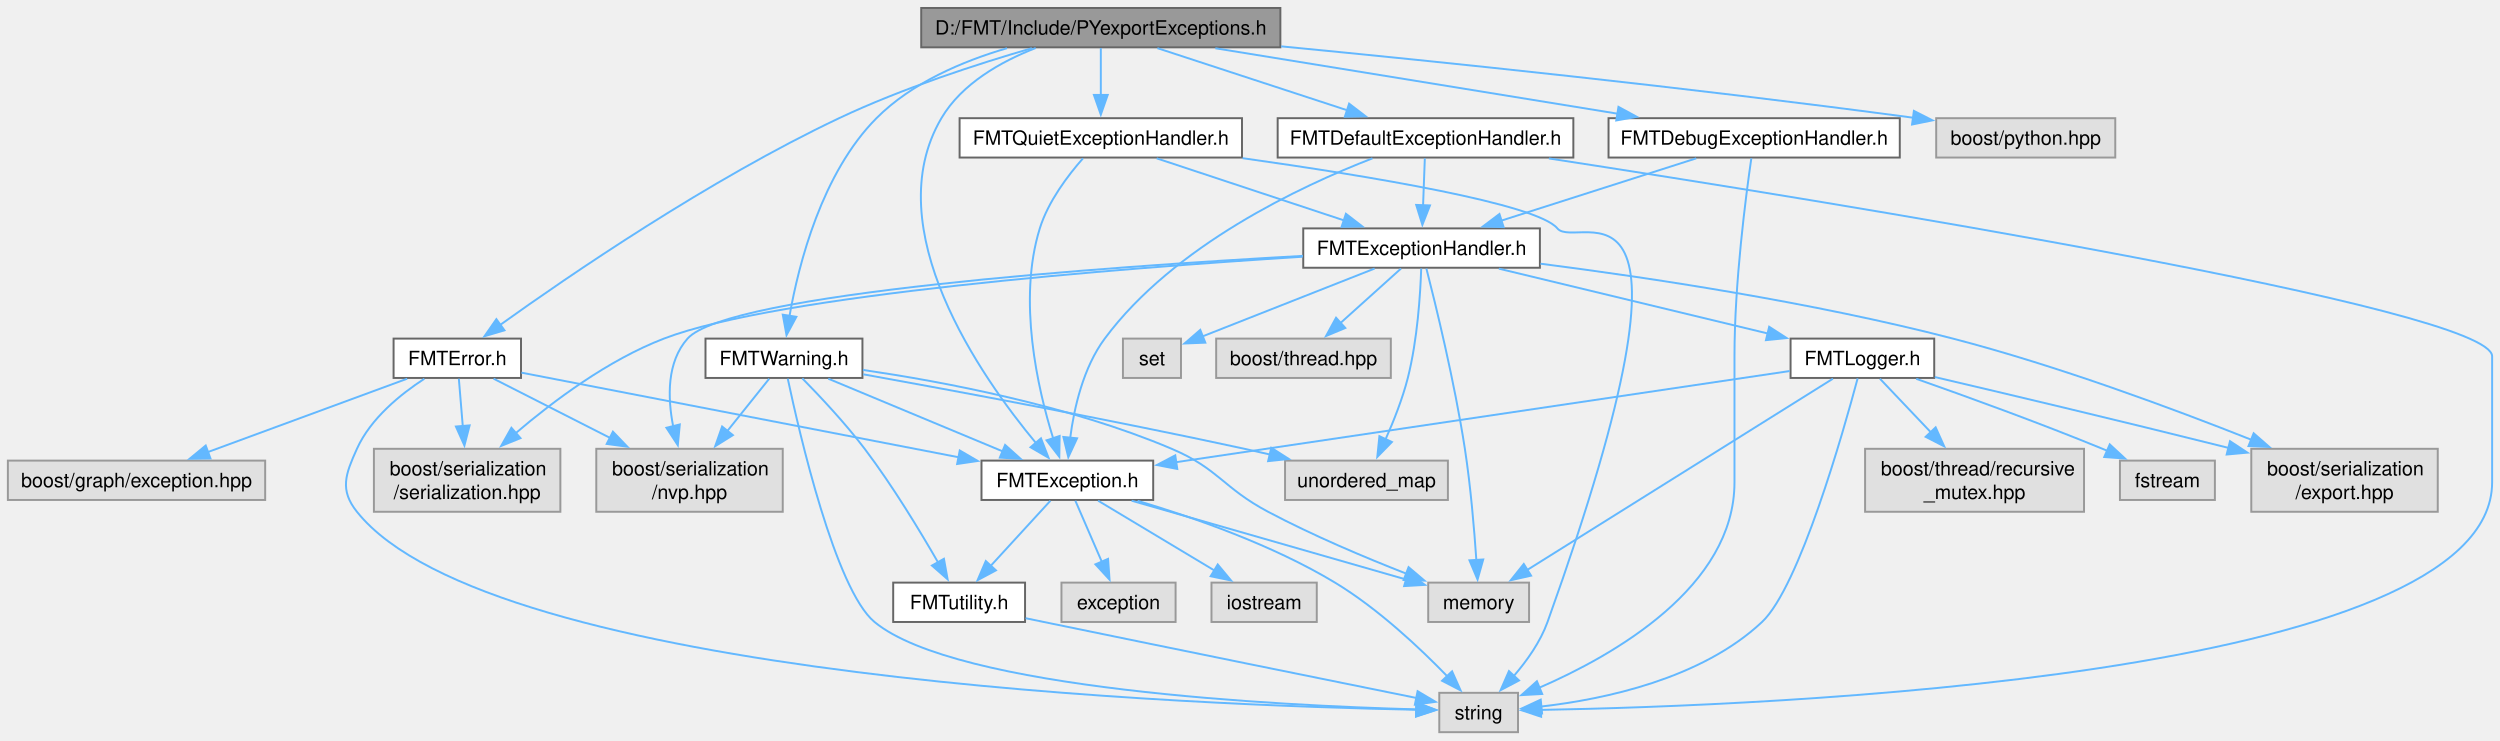
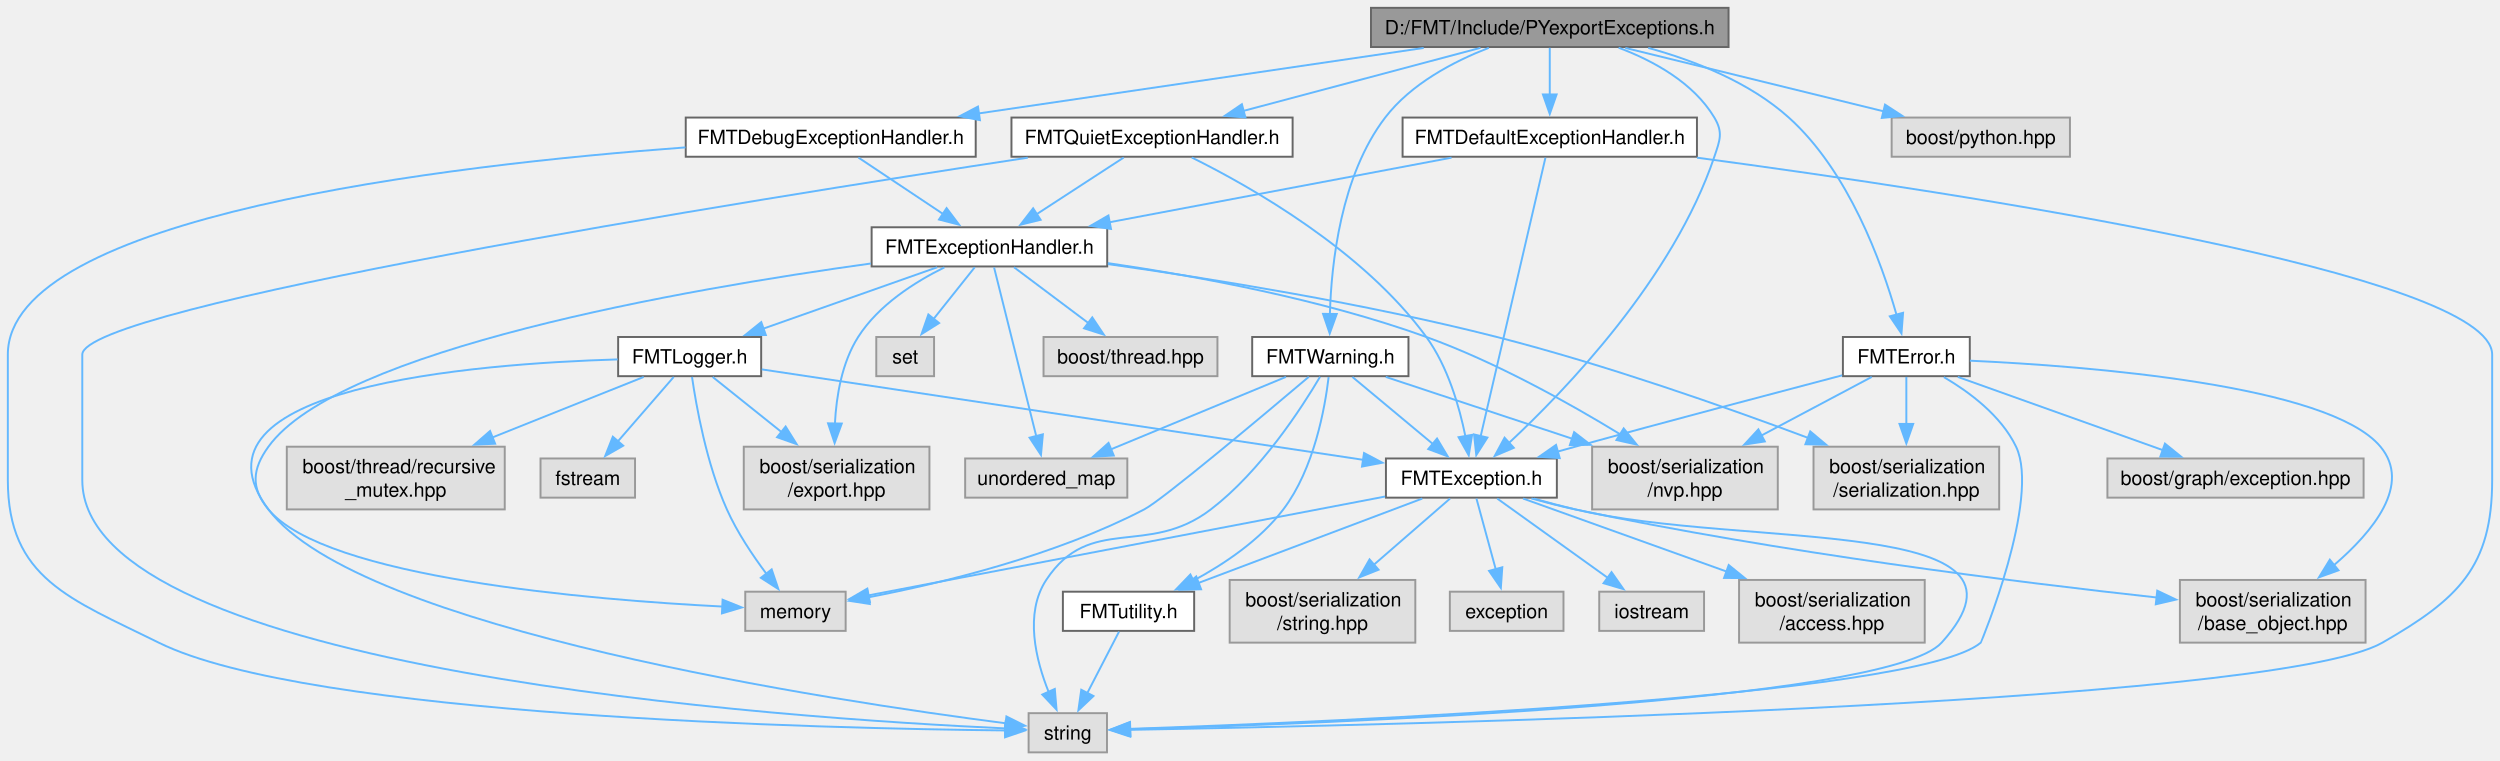
- <svg xmlns="http://www.w3.org/2000/svg" xmlns:xlink="http://www.w3.org/1999/xlink" width="1270pt" height="376pt" viewBox="0.00 0.00 1270.38 376.00">
-   <g id="graph0" class="graph" transform="scale(1 1) rotate(0) translate(4 372)">
+ <svg xmlns="http://www.w3.org/2000/svg" xmlns:xlink="http://www.w3.org/1999/xlink" width="1276pt" height="388pt" viewBox="0.00 0.00 1276.00 388.00">
+   <g id="graph0" class="graph" transform="scale(1 1) rotate(0) translate(4 384)">
    <g id="node1" class="node">
      <g id="a_node1">
        <a xlink:title=" ">
-           <polygon fill="#999999" stroke="#666666" points="646.62,-368 464.12,-368 464.12,-348 646.62,-348 646.62,-368" />
-           <text text-anchor="middle" x="555.38" y="-354.5" font-family="Helvetica,sans-Serif" font-size="10.00">D:/FMT/Include/PYexportExceptions.h</text>
+           <polygon fill="#999999" stroke="#666666" points="878.25,-380 695.75,-380 695.75,-360 878.25,-360 878.25,-380" />
+           <text text-anchor="middle" x="787" y="-366.5" font-family="Helvetica,sans-Serif" font-size="10.00">D:/FMT/Include/PYexportExceptions.h</text>
        </a>
      </g>
    </g>
    <g id="node2" class="node">
      <g id="a_node2">
        <a xlink:href="FMTDefaultExceptionHandler_8h.html" target="_top" xlink:title=" ">
-           <polygon fill="white" stroke="#666666" points="795.5,-312 645.25,-312 645.25,-292 795.5,-292 795.5,-312" />
-           <text text-anchor="middle" x="720.38" y="-298.5" font-family="Helvetica,sans-Serif" font-size="10.00">FMTDefaultExceptionHandler.h</text>
+           <polygon fill="white" stroke="#666666" points="862.12,-324 711.88,-324 711.88,-304 862.12,-304 862.12,-324" />
+           <text text-anchor="middle" x="787" y="-310.5" font-family="Helvetica,sans-Serif" font-size="10.00">FMTDefaultExceptionHandler.h</text>
        </a>
      </g>
    </g>
    <g id="edge1" class="edge">
-       <path fill="none" stroke="#63b8ff" d="M584.12,-347.59C610.81,-338.86 650.79,-325.77 680.55,-316.03" />
-       <polygon fill="#63b8ff" stroke="#63b8ff" points="681.56,-319.39 689.97,-312.95 679.38,-312.73 681.56,-319.39" />
+       <path fill="none" stroke="#63b8ff" d="M787,-359.59C787,-353.01 787,-343.96 787,-335.73" />
+       <polygon fill="#63b8ff" stroke="#63b8ff" points="790.5,-335.81 787,-325.81 783.5,-335.81 790.5,-335.81" />
    </g>
    <g id="node10" class="node">
      <g id="a_node10">
        <a xlink:href="FMTException_8h.html" target="_top" xlink:title=" ">
-           <polygon fill="white" stroke="#666666" points="582,-138 494.75,-138 494.75,-118 582,-118 582,-138" />
-           <text text-anchor="middle" x="538.38" y="-124.5" font-family="Helvetica,sans-Serif" font-size="10.00">FMTException.h</text>
-         </a>
-       </g>
-     </g>
-     <g id="edge45" class="edge">
-       <path fill="none" stroke="#63b8ff" d="M522.29,-347.65C504.75,-340.82 484.74,-329.61 474.38,-312 441.45,-256.05 494.46,-180.54 522.61,-146.69" />
-       <polygon fill="#63b8ff" stroke="#63b8ff" points="524.97,-149.32 528.81,-139.45 519.65,-144.77 524.97,-149.32" />
-     </g>
-     <g id="node19" class="node">
-       <g id="a_node19">
+           <polygon fill="white" stroke="#666666" points="790.62,-150 703.38,-150 703.38,-130 790.62,-130 790.62,-150" />
+           <text text-anchor="middle" x="747" y="-136.5" font-family="Helvetica,sans-Serif" font-size="10.00">FMTException.h</text>
+         </a>
+       </g>
+     </g>
+     <g id="edge49" class="edge">
+       <path fill="none" stroke="#63b8ff" d="M822.13,-359.65C840.1,-352.89 860.38,-341.74 871,-324 875.57,-316.37 873.84,-312.42 871,-304 850.1,-242.02 795.2,-184.94 765.96,-157.73" />
+       <polygon fill="#63b8ff" stroke="#63b8ff" points="768.65,-155.44 758.9,-151.29 763.93,-160.61 768.65,-155.44" />
+     </g>
+     <g id="node22" class="node">
+       <g id="a_node22">
        <a xlink:href="FMTDebugExceptionHandler_8h.html" target="_top" xlink:title=" ">
-           <polygon fill="white" stroke="#666666" points="961.38,-312 813.38,-312 813.38,-292 961.38,-292 961.38,-312" />
-           <text text-anchor="middle" x="887.38" y="-298.5" font-family="Helvetica,sans-Serif" font-size="10.00">FMTDebugExceptionHandler.h</text>
-         </a>
-       </g>
-     </g>
-     <g id="edge25" class="edge">
-       <path fill="none" stroke="#63b8ff" d="M613.58,-347.53C670.66,-338.25 757.68,-324.09 818.24,-314.24" />
-       <polygon fill="#63b8ff" stroke="#63b8ff" points="818.43,-317.76 827.74,-312.7 817.31,-310.85 818.43,-317.76" />
-     </g>
-     <g id="node20" class="node">
-       <g id="a_node20">
-         <a xlink:href="FMTQuietExceptionHandler_8h.html" target="_top" xlink:title=" ">
-           <polygon fill="white" stroke="#666666" points="627.12,-312 483.62,-312 483.62,-292 627.12,-292 627.12,-312" />
-           <text text-anchor="middle" x="555.38" y="-298.5" font-family="Helvetica,sans-Serif" font-size="10.00">FMTQuietExceptionHandler.h</text>
+           <polygon fill="white" stroke="#666666" points="494,-324 346,-324 346,-304 494,-304 494,-324" />
+           <text text-anchor="middle" x="420" y="-310.5" font-family="Helvetica,sans-Serif" font-size="10.00">FMTDebugExceptionHandler.h</text>
        </a>
      </g>
    </g>
    <g id="edge28" class="edge">
-       <path fill="none" stroke="#63b8ff" d="M555.38,-347.59C555.38,-341.01 555.38,-331.96 555.38,-323.73" />
-       <polygon fill="#63b8ff" stroke="#63b8ff" points="558.88,-323.81 555.38,-313.81 551.88,-323.81 558.88,-323.81" />
-     </g>
-     <g id="node21" class="node">
-       <g id="a_node21">
-         <a xlink:href="FMTError_8h.html" target="_top" xlink:title=" ">
-           <polygon fill="white" stroke="#666666" points="260.75,-200 196,-200 196,-180 260.75,-180 260.75,-200" />
-           <text text-anchor="middle" x="228.38" y="-186.5" font-family="Helvetica,sans-Serif" font-size="10.00">FMTError.h</text>
-         </a>
-       </g>
-     </g>
-     <g id="edge32" class="edge">
-       <path fill="none" stroke="#63b8ff" d="M520.35,-347.56C493.01,-339.63 454.43,-327.17 422.38,-312 356.41,-280.79 285.13,-232 250.2,-206.98" />
-       <polygon fill="#63b8ff" stroke="#63b8ff" points="252.34,-204.21 242.18,-201.19 248.24,-209.88 252.34,-204.21" />
+       <path fill="none" stroke="#63b8ff" d="M722.65,-359.53C659.3,-350.21 562.57,-335.98 495.59,-326.12" />
+       <polygon fill="#63b8ff" stroke="#63b8ff" points="496.17,-322.67 485.77,-324.68 495.15,-329.6 496.17,-322.67" />
    </g>
    <g id="node23" class="node">
      <g id="a_node23">
-         <a xlink:href="FMTWarning_8h.html" target="_top" xlink:title=" ">
-           <polygon fill="white" stroke="#666666" points="434.25,-200 354.5,-200 354.5,-180 434.25,-180 434.25,-200" />
-           <text text-anchor="middle" x="394.38" y="-186.5" font-family="Helvetica,sans-Serif" font-size="10.00">FMTWarning.h</text>
-         </a>
-       </g>
-     </g>
-     <g id="edge38" class="edge">
-       <path fill="none" stroke="#63b8ff" d="M507.71,-347.56C485.12,-340.94 459.23,-329.95 441.38,-312 413.65,-284.12 401.89,-238.05 397.2,-211.53" />
-       <polygon fill="#63b8ff" stroke="#63b8ff" points="400.68,-211.07 395.67,-201.74 393.76,-212.16 400.68,-211.07" />
+         <a xlink:href="FMTQuietExceptionHandler_8h.html" target="_top" xlink:title=" ">
+           <polygon fill="white" stroke="#666666" points="655.75,-324 512.25,-324 512.25,-304 655.75,-304 655.75,-324" />
+           <text text-anchor="middle" x="584" y="-310.5" font-family="Helvetica,sans-Serif" font-size="10.00">FMTQuietExceptionHandler.h</text>
+         </a>
+       </g>
+     </g>
+     <g id="edge31" class="edge">
+       <path fill="none" stroke="#63b8ff" d="M751.64,-359.59C718.08,-350.67 667.43,-337.19 630.59,-327.39" />
+       <polygon fill="#63b8ff" stroke="#63b8ff" points="631.66,-324.06 621.1,-324.87 629.86,-330.82 631.66,-324.06" />
    </g>
    <g id="node24" class="node">
      <g id="a_node24">
-         <a xlink:title=" ">
-           <polygon fill="#e0e0e0" stroke="#999999" points="1070.88,-312 979.88,-312 979.88,-292 1070.88,-292 1070.88,-312" />
-           <text text-anchor="middle" x="1025.38" y="-298.5" font-family="Helvetica,sans-Serif" font-size="10.00">boost/python.hpp</text>
-         </a>
-       </g>
-     </g>
-     <g id="edge46" class="edge">
-       <path fill="none" stroke="#63b8ff" d="M647.03,-348.5C728.61,-340.6 851.46,-327.91 968.21,-312.23" />
-       <polygon fill="#63b8ff" stroke="#63b8ff" points="968.55,-315.71 977.99,-310.9 967.61,-308.78 968.55,-315.71" />
+         <a xlink:href="FMTError_8h.html" target="_top" xlink:title=" ">
+           <polygon fill="white" stroke="#666666" points="1001.38,-212 936.62,-212 936.62,-192 1001.38,-192 1001.38,-212" />
+           <text text-anchor="middle" x="969" y="-198.5" font-family="Helvetica,sans-Serif" font-size="10.00">FMTError.h</text>
+         </a>
+       </g>
+     </g>
+     <g id="edge35" class="edge">
+       <path fill="none" stroke="#63b8ff" d="M837.25,-359.56C861.25,-352.94 889.02,-341.95 909,-324 939.57,-296.54 956.4,-249.97 963.98,-223.33" />
+       <polygon fill="#63b8ff" stroke="#63b8ff" points="967.33,-224.35 966.51,-213.78 960.57,-222.55 967.33,-224.35" />
+     </g>
+     <g id="node26" class="node">
+       <g id="a_node26">
+         <a xlink:href="FMTWarning_8h.html" target="_top" xlink:title=" ">
+           <polygon fill="white" stroke="#666666" points="714.88,-212 635.12,-212 635.12,-192 714.88,-192 714.88,-212" />
+           <text text-anchor="middle" x="675" y="-198.5" font-family="Helvetica,sans-Serif" font-size="10.00">FMTWarning.h</text>
+         </a>
+       </g>
+     </g>
+     <g id="edge42" class="edge">
+       <path fill="none" stroke="#63b8ff" d="M755.9,-359.6C737.86,-352.59 716.17,-341.21 703,-324 680.36,-294.41 675.52,-249.63 674.77,-223.66" />
+       <polygon fill="#63b8ff" stroke="#63b8ff" points="678.28,-223.75 674.69,-213.78 671.28,-223.81 678.28,-223.75" />
+     </g>
+     <g id="node27" class="node">
+       <g id="a_node27">
+         <a xlink:title=" ">
+           <polygon fill="#e0e0e0" stroke="#999999" points="1052.5,-324 961.5,-324 961.5,-304 1052.5,-304 1052.5,-324" />
+           <text text-anchor="middle" x="1007" y="-310.5" font-family="Helvetica,sans-Serif" font-size="10.00">boost/python.hpp</text>
+         </a>
+       </g>
+     </g>
+     <g id="edge50" class="edge">
+       <path fill="none" stroke="#63b8ff" d="M825.57,-359.53C862.22,-350.54 917.49,-336.97 957.39,-327.18" />
+       <polygon fill="#63b8ff" stroke="#63b8ff" points="958.12,-330.6 967,-324.82 956.46,-323.8 958.12,-330.6" />
    </g>
    <g id="node3" class="node">
      <g id="a_node3">
        <a xlink:href="FMTExceptionHandler_8h.html" target="_top" xlink:title=" ">
-           <polygon fill="white" stroke="#666666" points="778.5,-256 658.25,-256 658.25,-236 778.5,-236 778.5,-256" />
-           <text text-anchor="middle" x="718.38" y="-242.5" font-family="Helvetica,sans-Serif" font-size="10.00">FMTExceptionHandler.h</text>
+           <polygon fill="white" stroke="#666666" points="561.12,-268 440.88,-268 440.88,-248 561.12,-248 561.12,-268" />
+           <text text-anchor="middle" x="501" y="-254.5" font-family="Helvetica,sans-Serif" font-size="10.00">FMTExceptionHandler.h</text>
        </a>
      </g>
    </g>
    <g id="edge2" class="edge">
-       <path fill="none" stroke="#63b8ff" d="M720.03,-291.59C719.78,-285.01 719.45,-275.96 719.14,-267.73" />
-       <polygon fill="#63b8ff" stroke="#63b8ff" points="722.64,-267.67 718.78,-257.81 715.65,-267.93 722.64,-267.67" />
+       <path fill="none" stroke="#63b8ff" d="M736.86,-303.53C688.2,-294.35 614.28,-280.39 562.18,-270.55" />
+       <polygon fill="#63b8ff" stroke="#63b8ff" points="563.05,-267.15 552.57,-268.74 561.75,-274.03 563.05,-267.15" />
    </g>
    <g id="node8" class="node">
      <g id="a_node8">
        <a xlink:title=" ">
-           <polygon fill="#e0e0e0" stroke="#999999" points="767.38,-20 727.38,-20 727.38,0 767.38,0 767.38,-20" />
-           <text text-anchor="middle" x="747.38" y="-6.5" font-family="Helvetica,sans-Serif" font-size="10.00">string</text>
-         </a>
-       </g>
-     </g>
-     <g id="edge24" class="edge">
-       <path fill="none" stroke="#63b8ff" d="M783.08,-291.54C925.75,-269.58 1262.38,-215.21 1262.38,-191 1262.38,-191 1262.38,-191 1262.38,-127 1262.38,-27.4 891.13,-13.31 779.04,-11.32" />
-       <polygon fill="#63b8ff" stroke="#63b8ff" points="779.13,-7.82 769.08,-11.17 779.02,-14.82 779.13,-7.82" />
-     </g>
-     <g id="edge23" class="edge">
-       <path fill="none" stroke="#63b8ff" d="M693.42,-291.6C656.98,-277.48 592.51,-247.31 557.38,-200 546.44,-185.27 541.79,-164.7 539.82,-149.49" />
-       <polygon fill="#63b8ff" stroke="#63b8ff" points="543.32,-149.33 538.86,-139.72 536.36,-150.02 543.32,-149.33" />
+           <polygon fill="#e0e0e0" stroke="#999999" points="561,-20 521,-20 521,0 561,0 561,-20" />
+           <text text-anchor="middle" x="541" y="-6.5" font-family="Helvetica,sans-Serif" font-size="10.00">string</text>
+         </a>
+       </g>
+     </g>
+     <g id="edge27" class="edge">
+       <path fill="none" stroke="#63b8ff" d="M862.16,-303.52C997.44,-285.43 1268,-244.12 1268,-203 1268,-203 1268,-203 1268,-139 1268,-94.5 1250.57,-78.19 1212,-56 1156.18,-23.88 698.09,-13.7 572.65,-11.5" />
+       <polygon fill="#63b8ff" stroke="#63b8ff" points="572.83,-8 562.77,-11.33 572.71,-15 572.83,-8" />
+     </g>
+     <g id="edge26" class="edge">
+       <path fill="none" stroke="#63b8ff" d="M784.79,-303.51C778.49,-276.43 760.34,-198.36 751.69,-161.17" />
+       <polygon fill="#63b8ff" stroke="#63b8ff" points="755.17,-160.67 749.49,-151.73 748.35,-162.26 755.17,-160.67" />
    </g>
    <g id="node4" class="node">
      <g id="a_node4">
        <a xlink:href="FMTLogger_8h.html" target="_top" xlink:title=" ">
-           <polygon fill="white" stroke="#666666" points="978.88,-200 905.88,-200 905.88,-180 978.88,-180 978.88,-200" />
-           <text text-anchor="middle" x="942.38" y="-186.5" font-family="Helvetica,sans-Serif" font-size="10.00">FMTLogger.h</text>
+           <polygon fill="white" stroke="#666666" points="384.5,-212 311.5,-212 311.5,-192 384.5,-192 384.5,-212" />
+           <text text-anchor="middle" x="348" y="-198.5" font-family="Helvetica,sans-Serif" font-size="10.00">FMTLogger.h</text>
        </a>
      </g>
    </g>
    <g id="edge3" class="edge">
-       <path fill="none" stroke="#63b8ff" d="M757.65,-235.53C795.73,-226.35 853.56,-212.41 894.36,-202.58" />
-       <polygon fill="#63b8ff" stroke="#63b8ff" points="895.01,-206.02 903.91,-200.27 893.37,-199.21 895.01,-206.02" />
+       <path fill="none" stroke="#63b8ff" d="M474.35,-247.59C449.82,-238.94 413.17,-226 385.66,-216.29" />
+       <polygon fill="#63b8ff" stroke="#63b8ff" points="386.88,-213.01 376.29,-212.98 384.55,-219.61 386.88,-213.01" />
    </g>
    <g id="node5" class="node">
      <g id="a_node5">
        <a xlink:title=" ">
-           <polygon fill="#e0e0e0" stroke="#999999" points="1234.75,-144 1140,-144 1140,-112 1234.75,-112 1234.75,-144" />
-           <text text-anchor="start" x="1148" y="-130.5" font-family="Helvetica,sans-Serif" font-size="10.00">boost/serialization</text>
-           <text text-anchor="middle" x="1187.38" y="-118.5" font-family="Helvetica,sans-Serif" font-size="10.00">/export.hpp</text>
-         </a>
-       </g>
-     </g>
-     <g id="edge19" class="edge">
-       <path fill="none" stroke="#63b8ff" d="M778.8,-238.05C833.95,-230.98 917.42,-218.41 988.38,-200 1041.39,-186.24 1100.26,-164.38 1140.12,-148.55" />
-       <polygon fill="#63b8ff" stroke="#63b8ff" points="1141.2,-151.89 1149.18,-144.92 1138.59,-145.39 1141.2,-151.89" />
+           <polygon fill="#e0e0e0" stroke="#999999" points="470.38,-156 375.62,-156 375.62,-124 470.38,-124 470.38,-156" />
+           <text text-anchor="start" x="383.62" y="-142.5" font-family="Helvetica,sans-Serif" font-size="10.00">boost/serialization</text>
+           <text text-anchor="middle" x="423" y="-130.5" font-family="Helvetica,sans-Serif" font-size="10.00">/export.hpp</text>
+         </a>
+       </g>
+     </g>
+     <g id="edge22" class="edge">
+       <path fill="none" stroke="#63b8ff" d="M478.03,-247.53C463.04,-240.12 444.38,-228.32 434,-212 425.72,-198.98 422.87,-181.95 422.14,-167.84" />
+       <polygon fill="#63b8ff" stroke="#63b8ff" points="425.64,-167.82 421.99,-157.87 418.64,-167.93 425.64,-167.82" />
    </g>
    <g id="node9" class="node">
      <g id="a_node9">
        <a xlink:title=" ">
-           <polygon fill="#e0e0e0" stroke="#999999" points="773,-76 721.75,-76 721.75,-56 773,-56 773,-76" />
-           <text text-anchor="middle" x="747.38" y="-62.5" font-family="Helvetica,sans-Serif" font-size="10.00">memory</text>
-         </a>
-       </g>
-     </g>
-     <g id="edge20" class="edge">
-       <path fill="none" stroke="#63b8ff" d="M720.83,-235.6C725.38,-217.84 735.14,-178.06 740.38,-144 743.31,-124.93 745.15,-103 746.21,-87.43" />
-       <polygon fill="#63b8ff" stroke="#63b8ff" points="749.7,-87.76 746.82,-77.56 742.71,-87.33 749.7,-87.76" />
-     </g>
-     <g id="node14" class="node">
-       <g id="a_node14">
-         <a xlink:title=" ">
-           <polygon fill="#e0e0e0" stroke="#999999" points="731.75,-138 649,-138 649,-118 731.75,-118 731.75,-138" />
-           <text text-anchor="middle" x="690.38" y="-124.5" font-family="Helvetica,sans-Serif" font-size="10.00">unordered_map</text>
-         </a>
-       </g>
-     </g>
-     <g id="edge16" class="edge">
-       <path fill="none" stroke="#63b8ff" d="M718.19,-235.6C717.76,-222.82 716.3,-199.36 711.38,-180 708.69,-169.43 704.23,-158.17 700.12,-148.92" />
-       <polygon fill="#63b8ff" stroke="#63b8ff" points="703.29,-147.45 695.88,-139.87 696.95,-150.41 703.29,-147.45" />
-     </g>
-     <g id="node15" class="node">
-       <g id="a_node15">
-         <a xlink:title=" ">
-           <polygon fill="#e0e0e0" stroke="#999999" points="280.75,-144 186,-144 186,-112 280.75,-112 280.75,-144" />
-           <text text-anchor="start" x="194" y="-130.5" font-family="Helvetica,sans-Serif" font-size="10.00">boost/serialization</text>
-           <text text-anchor="middle" x="233.38" y="-118.5" font-family="Helvetica,sans-Serif" font-size="10.00">/serialization.hpp</text>
-         </a>
-       </g>
-     </g>
-     <g id="edge17" class="edge">
-       <path fill="none" stroke="#63b8ff" d="M657.86,-241.59C564.77,-235.74 391.17,-222.21 333.38,-200 305.02,-189.1 277.22,-168.3 258.15,-152.02" />
-       <polygon fill="#63b8ff" stroke="#63b8ff" points="260.49,-149.42 250.67,-145.45 255.87,-154.68 260.49,-149.42" />
-     </g>
-     <g id="node16" class="node">
-       <g id="a_node16">
-         <a xlink:title=" ">
-           <polygon fill="#e0e0e0" stroke="#999999" points="393.75,-144 299,-144 299,-112 393.75,-112 393.75,-144" />
-           <text text-anchor="start" x="307" y="-130.5" font-family="Helvetica,sans-Serif" font-size="10.00">boost/serialization</text>
-           <text text-anchor="middle" x="346.38" y="-118.5" font-family="Helvetica,sans-Serif" font-size="10.00">/nvp.hpp</text>
-         </a>
-       </g>
-     </g>
-     <g id="edge18" class="edge">
-       <path fill="none" stroke="#63b8ff" d="M658.11,-242.04C557.85,-236.49 365.74,-222.97 345.38,-200 334.86,-188.14 335.16,-170.27 338.07,-155.43" />
-       <polygon fill="#63b8ff" stroke="#63b8ff" points="341.44,-156.37 340.43,-145.82 334.64,-154.69 341.44,-156.37" />
+           <polygon fill="#e0e0e0" stroke="#999999" points="427.62,-82 376.38,-82 376.38,-62 427.62,-62 427.62,-82" />
+           <text text-anchor="middle" x="402" y="-68.5" font-family="Helvetica,sans-Serif" font-size="10.00">memory</text>
+         </a>
+       </g>
+     </g>
+     <g id="edge23" class="edge">
+       <path fill="none" stroke="#63b8ff" d="M440.46,-249.51C345.58,-236.37 168.97,-205.72 133,-156 124.66,-144.48 123.93,-134.95 133,-124 162.03,-88.95 298.16,-77.8 364.91,-74.41" />
+       <polygon fill="#63b8ff" stroke="#63b8ff" points="364.81,-77.91 374.63,-73.95 364.48,-70.92 364.81,-77.91" />
    </g>
    <g id="node17" class="node">
      <g id="a_node17">
        <a xlink:title=" ">
-           <polygon fill="#e0e0e0" stroke="#999999" points="596.12,-200 566.62,-200 566.62,-180 596.12,-180 596.12,-200" />
-           <text text-anchor="middle" x="581.38" y="-186.5" font-family="Helvetica,sans-Serif" font-size="10.00">set</text>
-         </a>
-       </g>
-     </g>
-     <g id="edge21" class="edge">
-       <path fill="none" stroke="#63b8ff" d="M694.51,-235.59C670.05,-225.95 632.13,-211 607.03,-201.11" />
-       <polygon fill="#63b8ff" stroke="#63b8ff" points="608.49,-197.93 597.9,-197.51 605.92,-204.44 608.49,-197.93" />
+           <polygon fill="#e0e0e0" stroke="#999999" points="571.38,-150 488.62,-150 488.62,-130 571.38,-130 571.38,-150" />
+           <text text-anchor="middle" x="530" y="-136.5" font-family="Helvetica,sans-Serif" font-size="10.00">unordered_map</text>
+         </a>
+       </g>
+     </g>
+     <g id="edge19" class="edge">
+       <path fill="none" stroke="#63b8ff" d="M503.37,-247.51C508.07,-228.72 518.64,-186.44 524.96,-161.16" />
+       <polygon fill="#63b8ff" stroke="#63b8ff" points="528.28,-162.32 527.31,-151.77 521.49,-160.62 528.28,-162.32" />
    </g>
    <g id="node18" class="node">
      <g id="a_node18">
        <a xlink:title=" ">
-           <polygon fill="#e0e0e0" stroke="#999999" points="702.75,-200 614,-200 614,-180 702.75,-180 702.75,-200" />
-           <text text-anchor="middle" x="658.38" y="-186.5" font-family="Helvetica,sans-Serif" font-size="10.00">boost/thread.hpp</text>
-         </a>
-       </g>
-     </g>
-     <g id="edge22" class="edge">
-       <path fill="none" stroke="#63b8ff" d="M707.92,-235.59C699.41,-227.93 687.16,-216.91 676.98,-207.75" />
-       <polygon fill="#63b8ff" stroke="#63b8ff" points="679.61,-205.4 669.83,-201.31 674.92,-210.6 679.61,-205.4" />
+           <polygon fill="#e0e0e0" stroke="#999999" points="1016.38,-156 921.62,-156 921.62,-124 1016.38,-124 1016.38,-156" />
+           <text text-anchor="start" x="929.62" y="-142.5" font-family="Helvetica,sans-Serif" font-size="10.00">boost/serialization</text>
+           <text text-anchor="middle" x="969" y="-130.5" font-family="Helvetica,sans-Serif" font-size="10.00">/serialization.hpp</text>
+         </a>
+       </g>
+     </g>
+     <g id="edge20" class="edge">
+       <path fill="none" stroke="#63b8ff" d="M561.48,-249.21C614.34,-241.75 692.89,-229.12 760,-212 815.22,-197.91 876.81,-176.23 918.74,-160.54" />
+       <polygon fill="#63b8ff" stroke="#63b8ff" points="919.95,-163.82 928.07,-157.02 917.48,-157.27 919.95,-163.82" />
+     </g>
+     <g id="node19" class="node">
+       <g id="a_node19">
+         <a xlink:title=" ">
+           <polygon fill="#e0e0e0" stroke="#999999" points="903.38,-156 808.62,-156 808.62,-124 903.38,-124 903.38,-156" />
+           <text text-anchor="start" x="816.62" y="-142.5" font-family="Helvetica,sans-Serif" font-size="10.00">boost/serialization</text>
+           <text text-anchor="middle" x="856" y="-130.5" font-family="Helvetica,sans-Serif" font-size="10.00">/nvp.hpp</text>
+         </a>
+       </g>
+     </g>
+     <g id="edge21" class="edge">
+       <path fill="none" stroke="#63b8ff" d="M561.46,-249.71C607.07,-243.05 670.69,-231.24 724,-212 759.44,-199.21 797.01,-178.18 822.97,-162.32" />
+       <polygon fill="#63b8ff" stroke="#63b8ff" points="824.72,-165.35 831.38,-157.1 821.03,-159.4 824.72,-165.35" />
+     </g>
+     <g id="node20" class="node">
+       <g id="a_node20">
+         <a xlink:title=" ">
+           <polygon fill="#e0e0e0" stroke="#999999" points="472.75,-212 443.25,-212 443.25,-192 472.75,-192 472.75,-212" />
+           <text text-anchor="middle" x="458" y="-198.5" font-family="Helvetica,sans-Serif" font-size="10.00">set</text>
+         </a>
+       </g>
+     </g>
+     <g id="edge24" class="edge">
+       <path fill="none" stroke="#63b8ff" d="M493.51,-247.59C487.71,-240.32 479.51,-230.02 472.45,-221.15" />
+       <polygon fill="#63b8ff" stroke="#63b8ff" points="475.31,-219.12 466.35,-213.48 469.84,-223.49 475.31,-219.12" />
+     </g>
+     <g id="node21" class="node">
+       <g id="a_node21">
+         <a xlink:title=" ">
+           <polygon fill="#e0e0e0" stroke="#999999" points="617.38,-212 528.62,-212 528.62,-192 617.38,-192 617.38,-212" />
+           <text text-anchor="middle" x="573" y="-198.5" font-family="Helvetica,sans-Serif" font-size="10.00">boost/thread.hpp</text>
+         </a>
+       </g>
+     </g>
+     <g id="edge25" class="edge">
+       <path fill="none" stroke="#63b8ff" d="M513.54,-247.59C523.97,-239.77 539.05,-228.46 551.41,-219.19" />
+       <polygon fill="#63b8ff" stroke="#63b8ff" points="553.49,-222.01 559.39,-213.21 549.29,-216.41 553.49,-222.01" />
    </g>
    <g id="edge4" class="edge">
-       <path fill="none" stroke="#63b8ff" d="M979.18,-180.45C1014.83,-172.11 1070.69,-158.89 1128.34,-144.48" />
-       <polygon fill="#63b8ff" stroke="#63b8ff" points="1129.18,-147.88 1138.03,-142.05 1127.48,-141.09 1129.18,-147.88" />
+       <path fill="none" stroke="#63b8ff" d="M359.72,-191.62C369.11,-184.11 382.68,-173.26 394.84,-163.52" />
+       <polygon fill="#63b8ff" stroke="#63b8ff" points="396.98,-166.3 402.6,-157.32 392.61,-160.83 396.98,-166.3" />
    </g>
    <g id="node6" class="node">
      <g id="a_node6">
        <a xlink:title=" ">
-           <polygon fill="#e0e0e0" stroke="#999999" points="1055,-144 943.75,-144 943.75,-112 1055,-112 1055,-144" />
-           <text text-anchor="start" x="951.75" y="-130.5" font-family="Helvetica,sans-Serif" font-size="10.00">boost/thread/recursive</text>
-           <text text-anchor="middle" x="999.38" y="-118.5" font-family="Helvetica,sans-Serif" font-size="10.00">_mutex.hpp</text>
+           <polygon fill="#e0e0e0" stroke="#999999" points="253.62,-156 142.38,-156 142.38,-124 253.62,-124 253.62,-156" />
+           <text text-anchor="start" x="150.38" y="-142.5" font-family="Helvetica,sans-Serif" font-size="10.00">boost/thread/recursive</text>
+           <text text-anchor="middle" x="198" y="-130.5" font-family="Helvetica,sans-Serif" font-size="10.00">_mutex.hpp</text>
        </a>
      </g>
    </g>
    <g id="edge5" class="edge">
-       <path fill="none" stroke="#63b8ff" d="M951.28,-179.62C958.19,-172.36 968.06,-161.96 977.07,-152.48" />
-       <polygon fill="#63b8ff" stroke="#63b8ff" points="979.6,-154.9 983.95,-145.24 974.52,-150.08 979.6,-154.9" />
+       <path fill="none" stroke="#63b8ff" d="M324.56,-191.62C303.92,-183.37 273.19,-171.07 247.17,-160.67" />
+       <polygon fill="#63b8ff" stroke="#63b8ff" points="248.72,-157.52 238.13,-157.05 246.12,-164.02 248.72,-157.52" />
    </g>
    <g id="node7" class="node">
      <g id="a_node7">
        <a xlink:title=" ">
-           <polygon fill="#e0e0e0" stroke="#999999" points="1121.5,-138 1073.25,-138 1073.25,-118 1121.5,-118 1121.5,-138" />
-           <text text-anchor="middle" x="1097.38" y="-124.5" font-family="Helvetica,sans-Serif" font-size="10.00">fstream</text>
+           <polygon fill="#e0e0e0" stroke="#999999" points="320.12,-150 271.88,-150 271.88,-130 320.12,-130 320.12,-150" />
+           <text text-anchor="middle" x="296" y="-136.5" font-family="Helvetica,sans-Serif" font-size="10.00">fstream</text>
        </a>
      </g>
    </g>
    <g id="edge6" class="edge">
-       <path fill="none" stroke="#63b8ff" d="M969.73,-179.56C994.6,-170.82 1032.22,-157.22 1064.38,-144 1065.16,-143.68 1065.96,-143.35 1066.76,-143.01" />
-       <polygon fill="#63b8ff" stroke="#63b8ff" points="1068.08,-146.25 1075.85,-139.04 1065.28,-139.83 1068.08,-146.25" />
+       <path fill="none" stroke="#63b8ff" d="M339.88,-191.62C332.28,-182.86 320.73,-169.53 311.38,-158.75" />
+       <polygon fill="#63b8ff" stroke="#63b8ff" points="314.08,-156.52 304.89,-151.26 308.79,-161.11 314.08,-156.52" />
    </g>
    <g id="edge7" class="edge">
-       <path fill="none" stroke="#63b8ff" d="M939.96,-179.77C932.71,-152.63 910.4,-73.86 891.38,-56 860.56,-27.07 811.37,-16.73 779.22,-13.04" />
-       <polygon fill="#63b8ff" stroke="#63b8ff" points="779.6,-9.56 769.31,-12.08 778.92,-16.53 779.6,-9.56" />
+       <path fill="none" stroke="#63b8ff" d="M311.25,-200.56C238.32,-198.36 86.16,-186.38 133,-124 179.1,-62.6 421.69,-26.16 509.36,-14.83" />
+       <polygon fill="#63b8ff" stroke="#63b8ff" points="509.68,-18.32 519.16,-13.59 508.8,-11.37 509.68,-18.32" />
    </g>
    <g id="edge8" class="edge">
-       <path fill="none" stroke="#63b8ff" d="M927.4,-179.63C894.01,-158.74 813.18,-108.17 772.16,-82.5" />
-       <polygon fill="#63b8ff" stroke="#63b8ff" points="774.02,-79.54 763.69,-77.21 770.31,-85.48 774.02,-79.54" />
+       <path fill="none" stroke="#63b8ff" d="M349.2,-191.64C351.35,-176.78 356.63,-147.12 367,-124 372.23,-112.34 380.16,-100.51 387.15,-91.17" />
+       <polygon fill="#63b8ff" stroke="#63b8ff" points="389.86,-93.39 393.26,-83.35 384.34,-89.08 389.86,-93.39" />
    </g>
    <g id="edge9" class="edge">
-       <path fill="none" stroke="#63b8ff" d="M905.45,-183.52C834.2,-172.93 677.39,-149.65 593.65,-137.21" />
-       <polygon fill="#63b8ff" stroke="#63b8ff" points="594.23,-133.76 583.83,-135.75 593.21,-140.68 594.23,-133.76" />
+       <path fill="none" stroke="#63b8ff" d="M384.82,-195.46C455.21,-184.88 609.18,-161.72 691.88,-149.29" />
+       <polygon fill="#63b8ff" stroke="#63b8ff" points="692.2,-152.78 701.57,-147.83 691.16,-145.86 692.2,-152.78" />
    </g>
    <g id="edge11" class="edge">
-       <path fill="none" stroke="#63b8ff" d="M574.09,-117.56C602.51,-109.13 642.64,-95.16 674.38,-76 696.27,-62.78 717.69,-42.6 731.6,-28.23" />
-       <polygon fill="#63b8ff" stroke="#63b8ff" points="733.87,-30.93 738.19,-21.25 728.78,-26.12 733.87,-30.93" />
+       <path fill="none" stroke="#63b8ff" d="M778.83,-129.51C785.78,-127.58 793.11,-125.63 800,-124 886.05,-103.58 1046.31,-121.6 987,-56 959.25,-25.31 669.85,-14.56 572.64,-11.79" />
+       <polygon fill="#63b8ff" stroke="#63b8ff" points="572.86,-8.3 562.77,-11.52 572.67,-15.3 572.86,-8.3" />
    </g>
    <g id="edge13" class="edge">
-       <path fill="none" stroke="#63b8ff" d="M571.03,-117.62C608.86,-106.77 671.03,-88.92 710.54,-77.57" />
-       <polygon fill="#63b8ff" stroke="#63b8ff" points="711.44,-80.96 720.08,-74.84 709.51,-74.23 711.44,-80.96" />
+       <path fill="none" stroke="#63b8ff" d="M702.96,-130.57C634.38,-117.46 503.32,-92.38 439.2,-80.12" />
+       <polygon fill="#63b8ff" stroke="#63b8ff" points="440,-76.71 429.52,-78.26 438.68,-83.58 440,-76.71" />
    </g>
    <g id="node11" class="node">
      <g id="a_node11">
        <a xlink:title=" ">
-           <polygon fill="#e0e0e0" stroke="#999999" points="593.38,-76 535.38,-76 535.38,-56 593.38,-56 593.38,-76" />
-           <text text-anchor="middle" x="564.38" y="-62.5" font-family="Helvetica,sans-Serif" font-size="10.00">exception</text>
+           <polygon fill="#e0e0e0" stroke="#999999" points="794,-82 736,-82 736,-62 794,-62 794,-82" />
+           <text text-anchor="middle" x="765" y="-68.5" font-family="Helvetica,sans-Serif" font-size="10.00">exception</text>
        </a>
      </g>
    </g>
    <g id="edge10" class="edge">
-       <path fill="none" stroke="#63b8ff" d="M542.44,-117.62C546.05,-109.3 551.43,-96.86 555.97,-86.4" />
-       <polygon fill="#63b8ff" stroke="#63b8ff" points="559.06,-88.07 559.82,-77.5 552.64,-85.29 559.06,-88.07" />
+       <path fill="none" stroke="#63b8ff" d="M749.58,-129.54C752.15,-120.13 756.17,-105.39 759.46,-93.32" />
+       <polygon fill="#63b8ff" stroke="#63b8ff" points="762.77,-94.47 762.03,-83.9 756.02,-92.63 762.77,-94.47" />
    </g>
    <g id="node12" class="node">
      <g id="a_node12">
        <a xlink:title=" ">
-           <polygon fill="#e0e0e0" stroke="#999999" points="665.12,-76 611.62,-76 611.62,-56 665.12,-56 665.12,-76" />
-           <text text-anchor="middle" x="638.38" y="-62.5" font-family="Helvetica,sans-Serif" font-size="10.00">iostream</text>
+           <polygon fill="#e0e0e0" stroke="#999999" points="865.75,-82 812.25,-82 812.25,-62 865.75,-62 865.75,-82" />
+           <text text-anchor="middle" x="839" y="-68.5" font-family="Helvetica,sans-Serif" font-size="10.00">iostream</text>
        </a>
      </g>
    </g>
    <g id="edge12" class="edge">
-       <path fill="none" stroke="#63b8ff" d="M554,-117.62C569.78,-108.16 594.41,-93.38 612.99,-82.23" />
-       <polygon fill="#63b8ff" stroke="#63b8ff" points="614.79,-85.23 621.56,-77.09 611.19,-79.23 614.79,-85.23" />
+       <path fill="none" stroke="#63b8ff" d="M760.18,-129.54C774.94,-118.96 799.1,-101.63 816.78,-88.94" />
+       <polygon fill="#63b8ff" stroke="#63b8ff" points="818.53,-91.99 824.61,-83.32 814.45,-86.31 818.53,-91.99" />
    </g>
    <g id="node13" class="node">
      <g id="a_node13">
        <a xlink:href="FMTutility_8h.html" target="_top" xlink:title=" ">
-           <polygon fill="white" stroke="#666666" points="516.88,-76 449.88,-76 449.88,-56 516.88,-56 516.88,-76" />
-           <text text-anchor="middle" x="483.38" y="-62.5" font-family="Helvetica,sans-Serif" font-size="10.00">FMTutility.h</text>
+           <polygon fill="white" stroke="#666666" points="605.5,-82 538.5,-82 538.5,-62 605.5,-62 605.5,-82" />
+           <text text-anchor="middle" x="572" y="-68.5" font-family="Helvetica,sans-Serif" font-size="10.00">FMTutility.h</text>
        </a>
      </g>
    </g>
    <g id="edge14" class="edge">
-       <path fill="none" stroke="#63b8ff" d="M529.78,-117.62C521.66,-108.77 509.28,-95.26 499.35,-84.43" />
-       <polygon fill="#63b8ff" stroke="#63b8ff" points="502.09,-82.23 492.75,-77.23 496.93,-86.97 502.09,-82.23" />
+       <path fill="none" stroke="#63b8ff" d="M721.93,-129.54C691.91,-118.22 641.44,-99.19 607.44,-86.37" />
+       <polygon fill="#63b8ff" stroke="#63b8ff" points="609.03,-83.23 598.44,-82.97 606.56,-89.78 609.03,-83.23" />
+     </g>
+     <g id="node14" class="node">
+       <g id="a_node14">
+         <a xlink:title=" ">
+           <polygon fill="#e0e0e0" stroke="#999999" points="978.38,-88 883.62,-88 883.62,-56 978.38,-56 978.38,-88" />
+           <text text-anchor="start" x="891.62" y="-74.5" font-family="Helvetica,sans-Serif" font-size="10.00">boost/serialization</text>
+           <text text-anchor="middle" x="931" y="-62.5" font-family="Helvetica,sans-Serif" font-size="10.00">/access.hpp</text>
+         </a>
+       </g>
+     </g>
+     <g id="edge16" class="edge">
+       <path fill="none" stroke="#63b8ff" d="M773.36,-129.54C800.35,-119.86 843.07,-104.54 877.23,-92.29" />
+       <polygon fill="#63b8ff" stroke="#63b8ff" points="878.33,-95.61 886.56,-88.94 875.97,-89.02 878.33,-95.61" />
+     </g>
+     <g id="node15" class="node">
+       <g id="a_node15">
+         <a xlink:title=" ">
+           <polygon fill="#e0e0e0" stroke="#999999" points="1203.38,-88 1108.62,-88 1108.62,-56 1203.38,-56 1203.38,-88" />
+           <text text-anchor="start" x="1116.62" y="-74.5" font-family="Helvetica,sans-Serif" font-size="10.00">boost/serialization</text>
+           <text text-anchor="middle" x="1156" y="-62.5" font-family="Helvetica,sans-Serif" font-size="10.00">/base_object.hpp</text>
+         </a>
+       </g>
+     </g>
+     <g id="edge17" class="edge">
+       <path fill="none" stroke="#63b8ff" d="M777.65,-129.57C784.93,-127.55 792.7,-125.55 800,-124 903.42,-102.06 1025.77,-86.83 1096.77,-79.04" />
+       <polygon fill="#63b8ff" stroke="#63b8ff" points="1097.07,-82.52 1106.63,-77.97 1096.31,-75.56 1097.07,-82.52" />
+     </g>
+     <g id="node16" class="node">
+       <g id="a_node16">
+         <a xlink:title=" ">
+           <polygon fill="#e0e0e0" stroke="#999999" points="718.38,-88 623.62,-88 623.62,-56 718.38,-56 718.38,-88" />
+           <text text-anchor="start" x="631.62" y="-74.5" font-family="Helvetica,sans-Serif" font-size="10.00">boost/serialization</text>
+           <text text-anchor="middle" x="671" y="-62.5" font-family="Helvetica,sans-Serif" font-size="10.00">/string.hpp</text>
+         </a>
+       </g>
+     </g>
+     <g id="edge18" class="edge">
+       <path fill="none" stroke="#63b8ff" d="M736.11,-129.54C725.94,-120.71 710.37,-107.19 697.01,-95.58" />
+       <polygon fill="#63b8ff" stroke="#63b8ff" points="699.61,-93.21 689.76,-89.29 695.02,-98.49 699.61,-93.21" />
    </g>
    <g id="edge15" class="edge">
-       <path fill="none" stroke="#63b8ff" d="M517.17,-57.91C520.28,-57.26 523.39,-56.62 526.38,-56 593.85,-42.07 672.97,-26.03 715.86,-17.36" />
-       <polygon fill="#63b8ff" stroke="#63b8ff" points="716.36,-20.83 725.47,-15.42 714.97,-13.97 716.36,-20.83" />
-     </g>
-     <g id="edge26" class="edge">
-       <path fill="none" stroke="#63b8ff" d="M857.94,-291.59C830.48,-282.82 789.28,-269.66 758.76,-259.9" />
-       <polygon fill="#63b8ff" stroke="#63b8ff" points="760.07,-256.65 749.48,-256.94 757.94,-263.32 760.07,-256.65" />
-     </g>
-     <g id="edge27" class="edge">
-       <path fill="none" stroke="#63b8ff" d="M885.94,-291.61C883.18,-272.64 877.38,-228.39 877.38,-191 877.38,-191 877.38,-191 877.38,-127 877.38,-73.91 816.28,-39.1 777.85,-22.45" />
-       <polygon fill="#63b8ff" stroke="#63b8ff" points="779.66,-19.41 769.09,-18.82 776.98,-25.88 779.66,-19.41" />
+       <path fill="none" stroke="#63b8ff" d="M567.16,-61.62C562.81,-53.21 556.29,-40.6 550.85,-30.07" />
+       <polygon fill="#63b8ff" stroke="#63b8ff" points="554.1,-28.74 546.4,-21.46 547.88,-31.95 554.1,-28.74" />
    </g>
    <g id="edge29" class="edge">
-       <path fill="none" stroke="#63b8ff" d="M583.77,-291.59C610.13,-282.86 649.64,-269.77 679.04,-260.03" />
-       <polygon fill="#63b8ff" stroke="#63b8ff" points="679.93,-263.42 688.32,-256.96 677.73,-256.78 679.93,-263.42" />
-     </g>
-     <g id="edge31" class="edge">
-       <path fill="none" stroke="#63b8ff" d="M627.42,-291.68C691.65,-282.62 777.1,-268.46 787.38,-256 797.52,-243.69 870.29,-301.09 782.38,-56 778.76,-45.93 771.96,-36.35 765.31,-28.63" />
-       <polygon fill="#63b8ff" stroke="#63b8ff" points="767.9,-26.28 758.53,-21.34 762.78,-31.05 767.9,-26.28" />
+       <path fill="none" stroke="#63b8ff" d="M434.11,-303.59C446,-295.67 463.27,-284.16 477.28,-274.82" />
+       <polygon fill="#63b8ff" stroke="#63b8ff" points="479.14,-277.78 485.52,-269.32 475.26,-271.95 479.14,-277.78" />
    </g>
    <g id="edge30" class="edge">
-       <path fill="none" stroke="#63b8ff" d="M546.3,-291.57C538.78,-283.05 528.66,-269.77 524.38,-256 513.05,-219.6 523.24,-174.83 531.16,-149.34" />
-       <polygon fill="#63b8ff" stroke="#63b8ff" points="534.46,-150.52 534.29,-139.93 527.82,-148.31 534.46,-150.52" />
+       <path fill="none" stroke="#63b8ff" d="M345.88,-308.77C225.31,-299.83 0,-273.67 0,-203 0,-203 0,-203 0,-139 0,-88.68 31.91,-78.33 77,-56 153.27,-18.23 417.37,-12.15 509.22,-11.18" />
+       <polygon fill="#63b8ff" stroke="#63b8ff" points="509.04,-14.68 519,-11.09 508.97,-7.68 509.04,-14.68" />
+     </g>
+     <g id="edge32" class="edge">
+       <path fill="none" stroke="#63b8ff" d="M569.54,-303.59C557.24,-295.59 539.32,-283.93 524.89,-274.54" />
+       <polygon fill="#63b8ff" stroke="#63b8ff" points="527.13,-271.82 516.84,-269.3 523.31,-277.69 527.13,-271.82" />
    </g>
    <g id="edge34" class="edge">
-       <path fill="none" stroke="#63b8ff" d="M211.65,-179.6C199.63,-171.8 184.37,-159.5 177.38,-144 171.53,-131.04 168.5,-123.12 177.38,-112 245.27,-26.91 606.42,-13.51 715.89,-11.39" />
-       <polygon fill="#63b8ff" stroke="#63b8ff" points="715.66,-14.9 725.6,-11.23 715.54,-7.9 715.66,-14.9" />
+       <path fill="none" stroke="#63b8ff" d="M520.57,-303.52C376.69,-281.59 38,-227.37 38,-203 38,-203 38,-203 38,-139 38,-41.29 398.98,-17.27 509.34,-12.21" />
+       <polygon fill="#63b8ff" stroke="#63b8ff" points="509.31,-15.71 519.15,-11.78 509,-8.72 509.31,-15.71" />
    </g>
    <g id="edge33" class="edge">
-       <path fill="none" stroke="#63b8ff" d="M260.96,-182.69C313.76,-172.47 418.57,-152.19 483.16,-139.69" />
-       <polygon fill="#63b8ff" stroke="#63b8ff" points="483.7,-143.15 492.85,-137.81 482.37,-136.27 483.7,-143.15" />
-     </g>
-     <g id="edge35" class="edge">
-       <path fill="none" stroke="#63b8ff" d="M229.16,-179.62C229.7,-173.1 230.45,-164.05 231.17,-155.4" />
-       <polygon fill="#63b8ff" stroke="#63b8ff" points="234.64,-155.9 231.99,-145.65 227.67,-155.32 234.64,-155.9" />
+       <path fill="none" stroke="#63b8ff" d="M604.28,-303.61C634.67,-288.54 691.88,-256.09 724,-212 734.97,-196.95 740.87,-176.41 743.94,-161.3" />
+       <polygon fill="#63b8ff" stroke="#63b8ff" points="747.36,-162.06 745.64,-151.61 740.46,-160.85 747.36,-162.06" />
    </g>
    <g id="edge37" class="edge">
-       <path fill="none" stroke="#63b8ff" d="M246.81,-179.62C262.6,-171.6 285.89,-159.75 305.98,-149.54" />
-       <polygon fill="#63b8ff" stroke="#63b8ff" points="307.46,-152.71 314.79,-145.06 304.29,-146.47 307.46,-152.71" />
-     </g>
-     <g id="node22" class="node">
-       <g id="a_node22">
-         <a xlink:title=" ">
-           <polygon fill="#e0e0e0" stroke="#999999" points="130.75,-138 0,-138 0,-118 130.75,-118 130.75,-138" />
-           <text text-anchor="middle" x="65.38" y="-124.5" font-family="Helvetica,sans-Serif" font-size="10.00">boost/graph/exception.hpp</text>
-         </a>
-       </g>
+       <path fill="none" stroke="#63b8ff" d="M988.15,-191.52C1001.18,-183.9 1017.4,-171.86 1025,-156 1037.64,-129.63 1007.15,-56.12 1007,-56 973.96,-27.93 672.33,-15.39 572.74,-11.99" />
+       <polygon fill="#63b8ff" stroke="#63b8ff" points="572.99,-8.5 562.88,-11.67 572.76,-15.5 572.99,-8.5" />
    </g>
    <g id="edge36" class="edge">
-       <path fill="none" stroke="#63b8ff" d="M202.91,-179.62C175.71,-169.62 132.39,-153.67 101.64,-142.35" />
-       <polygon fill="#63b8ff" stroke="#63b8ff" points="102.95,-139.1 92.35,-138.93 100.53,-145.67 102.95,-139.1" />
+       <path fill="none" stroke="#63b8ff" d="M936.25,-192.44C902.17,-183.5 847.28,-168.99 800,-156 797.08,-155.2 794.06,-154.36 791.03,-153.52" />
+       <polygon fill="#63b8ff" stroke="#63b8ff" points="792.09,-150.18 781.51,-150.85 790.2,-156.92 792.09,-150.18" />
    </g>
    <g id="edge41" class="edge">
-       <path fill="none" stroke="#63b8ff" d="M396.3,-179.64C402.15,-152.13 420.52,-72.44 440.38,-56 481.86,-21.64 645.89,-13.5 715.68,-11.59" />
-       <polygon fill="#63b8ff" stroke="#63b8ff" points="715.76,-15.08 725.67,-11.34 715.59,-8.09 715.76,-15.08" />
-     </g>
-     <g id="edge42" class="edge">
-       <path fill="none" stroke="#63b8ff" d="M434.53,-184.07C475.27,-178.11 539.55,-166.01 591.38,-144 615.32,-133.83 617.4,-124.2 640.38,-112 663,-99.98 689.55,-88.8 710.54,-80.59" />
-       <polygon fill="#63b8ff" stroke="#63b8ff" points="711.77,-83.86 719.85,-77.01 709.26,-77.33 711.77,-83.86" />
+       <path fill="none" stroke="#63b8ff" d="M1001.43,-199.91C1061.12,-197.14 1184.71,-187.63 1211,-156 1226.98,-136.78 1207.36,-112.79 1187.26,-95.55" />
+       <polygon fill="#63b8ff" stroke="#63b8ff" points="1189.56,-92.91 1179.59,-89.33 1185.15,-98.35 1189.56,-92.91" />
+     </g>
+     <g id="edge38" class="edge">
+       <path fill="none" stroke="#63b8ff" d="M969,-191.62C969,-185.1 969,-176.05 969,-167.4" />
+       <polygon fill="#63b8ff" stroke="#63b8ff" points="972.5,-167.65 969,-157.65 965.5,-167.65 972.5,-167.65" />
    </g>
    <g id="edge40" class="edge">
-       <path fill="none" stroke="#63b8ff" d="M416.88,-179.62C440.65,-169.72 478.39,-153.99 505.5,-142.7" />
-       <polygon fill="#63b8ff" stroke="#63b8ff" points="506.75,-145.97 514.64,-138.89 504.06,-139.51 506.75,-145.97" />
+       <path fill="none" stroke="#63b8ff" d="M951.34,-191.62C936.3,-183.63 914.12,-171.86 894.94,-161.68" />
+       <polygon fill="#63b8ff" stroke="#63b8ff" points="896.76,-158.68 886.29,-157.08 893.48,-164.86 896.76,-158.68" />
+     </g>
+     <g id="node25" class="node">
+       <g id="a_node25">
+         <a xlink:title=" ">
+           <polygon fill="#e0e0e0" stroke="#999999" points="1202.38,-150 1071.62,-150 1071.62,-130 1202.38,-130 1202.38,-150" />
+           <text text-anchor="middle" x="1137" y="-136.5" font-family="Helvetica,sans-Serif" font-size="10.00">boost/graph/exception.hpp</text>
+         </a>
+       </g>
+     </g>
+     <g id="edge39" class="edge">
+       <path fill="none" stroke="#63b8ff" d="M995.25,-191.62C1023.4,-181.57 1068.32,-165.53 1100.04,-154.2" />
+       <polygon fill="#63b8ff" stroke="#63b8ff" points="1100.99,-157.58 1109.23,-150.92 1098.64,-150.98 1100.99,-157.58" />
+     </g>
+     <g id="edge45" class="edge">
+       <path fill="none" stroke="#63b8ff" d="M669.77,-191.71C660.43,-175.87 639.47,-143.48 614,-124 581.74,-99.33 552.36,-121.91 530,-88 518.77,-70.96 524.63,-47.21 531.32,-30.6" />
+       <polygon fill="#63b8ff" stroke="#63b8ff" points="534.37,-32.36 535.26,-21.8 527.98,-29.5 534.37,-32.36" />
+     </g>
+     <g id="edge46" class="edge">
+       <path fill="none" stroke="#63b8ff" d="M664.02,-191.68C641.05,-172.26 589.32,-128.85 580,-124 534.46,-100.29 476.46,-86.31 439.27,-79.15" />
+       <polygon fill="#63b8ff" stroke="#63b8ff" points="439.93,-75.72 429.46,-77.34 438.66,-82.6 439.93,-75.72" />
+     </g>
+     <g id="edge44" class="edge">
+       <path fill="none" stroke="#63b8ff" d="M686.25,-191.62C697.2,-182.5 714.07,-168.45 727.25,-157.46" />
+       <polygon fill="#63b8ff" stroke="#63b8ff" points="729.46,-160.17 734.9,-151.08 724.98,-154.79 729.46,-160.17" />
+     </g>
+     <g id="edge47" class="edge">
+       <path fill="none" stroke="#63b8ff" d="M674.13,-191.53C672.29,-175.99 666.76,-144.74 651,-124 639.09,-108.33 620.87,-96.1 604.93,-87.56" />
+       <polygon fill="#63b8ff" stroke="#63b8ff" points="606.73,-84.54 596.22,-83.16 603.57,-90.79 606.73,-84.54" />
    </g>
    <g id="edge43" class="edge">
-       <path fill="none" stroke="#63b8ff" d="M403.7,-179.78C412.37,-170.98 425.42,-157.14 435.38,-144 449.59,-125.23 463.57,-102.12 472.75,-86.14" />
-       <polygon fill="#63b8ff" stroke="#63b8ff" points="475.66,-88.11 477.53,-77.68 469.56,-84.67 475.66,-88.11" />
-     </g>
-     <g id="edge39" class="edge">
-       <path fill="none" stroke="#63b8ff" d="M434.66,-181.85C481.38,-173.42 560.66,-158.69 628.38,-144 632.64,-143.08 637.05,-142.08 641.48,-141.06" />
-       <polygon fill="#63b8ff" stroke="#63b8ff" points="642,-144.53 650.93,-138.83 640.4,-137.72 642,-144.53" />
-     </g>
-     <g id="edge44" class="edge">
-       <path fill="none" stroke="#63b8ff" d="M386.88,-179.62C381.18,-172.51 373.08,-162.38 365.62,-153.06" />
-       <polygon fill="#63b8ff" stroke="#63b8ff" points="368.41,-150.94 359.43,-145.32 362.95,-155.32 368.41,-150.94" />
+       <path fill="none" stroke="#63b8ff" d="M652.34,-191.62C628.4,-181.72 590.4,-165.99 563.11,-154.7" />
+       <polygon fill="#63b8ff" stroke="#63b8ff" points="564.47,-151.48 553.9,-150.89 561.8,-157.95 564.47,-151.48" />
+     </g>
+     <g id="edge48" class="edge">
+       <path fill="none" stroke="#63b8ff" d="M703.28,-191.62C728.74,-183.19 766.93,-170.53 798.75,-159.98" />
+       <polygon fill="#63b8ff" stroke="#63b8ff" points="799.44,-163.44 807.83,-156.97 797.24,-156.79 799.44,-163.44" />
    </g>
  </g>
</svg>
